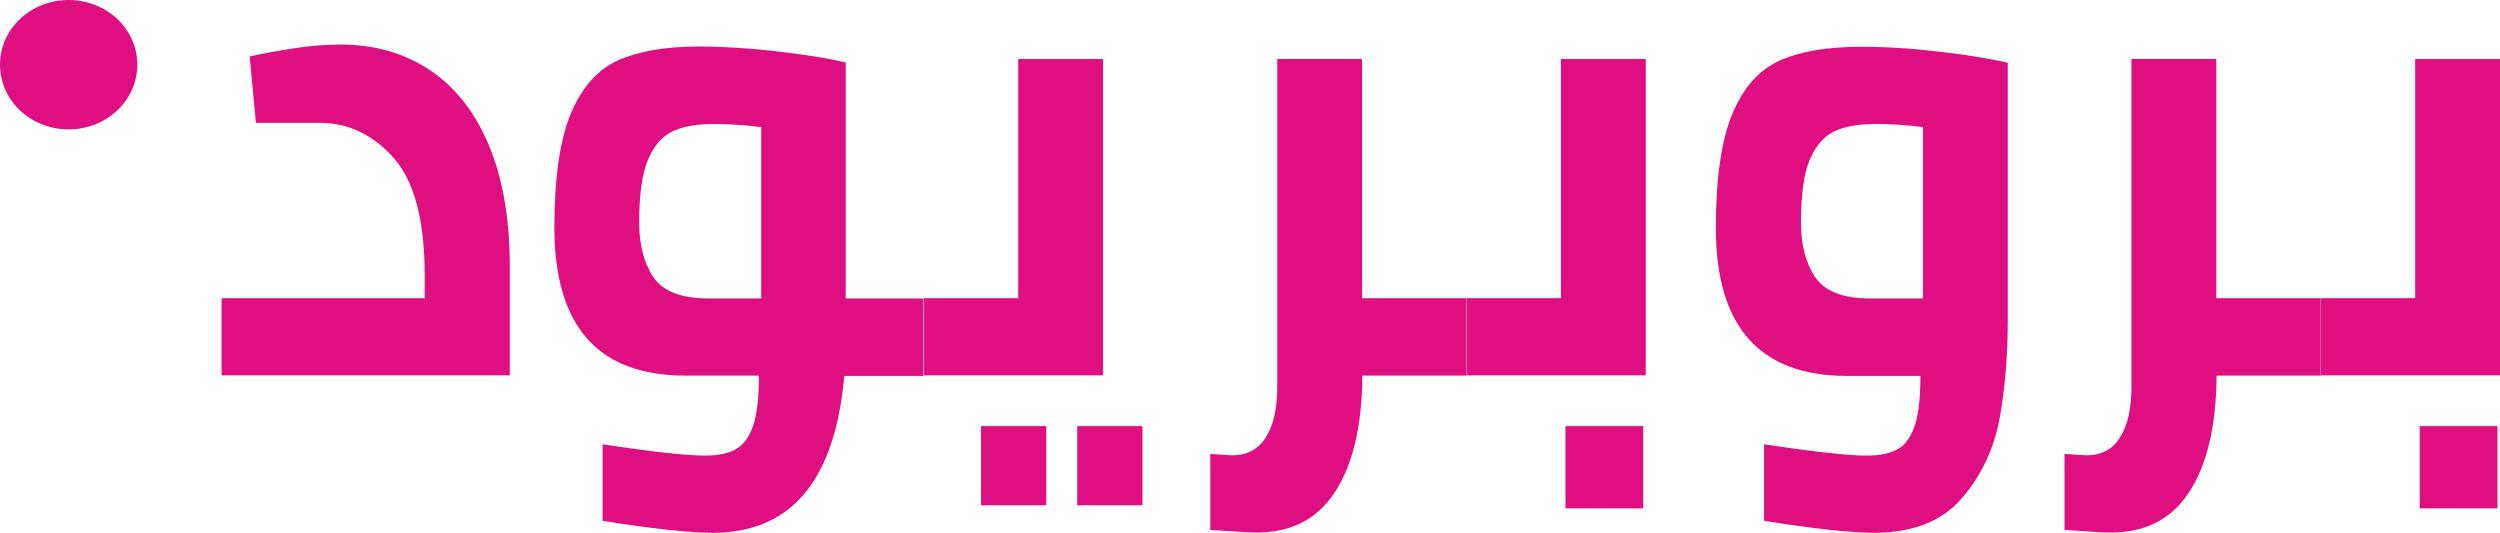
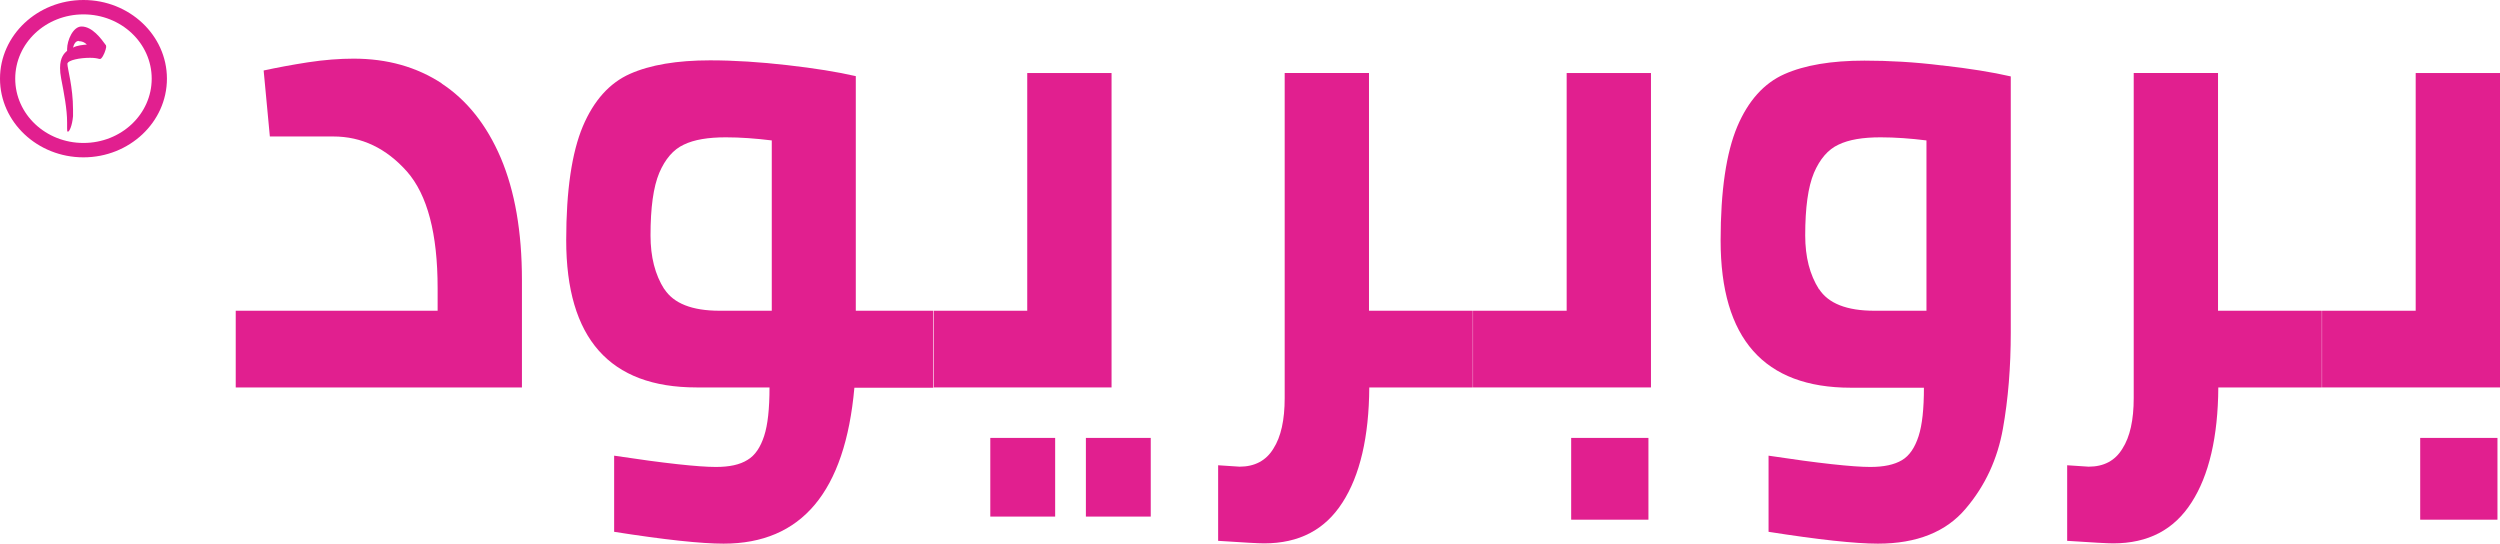
- <svg xmlns="http://www.w3.org/2000/svg" id="Calque_2" data-name="Calque 2" viewBox="0 0 88.12 18.77">
+ <svg xmlns="http://www.w3.org/2000/svg" id="Layer_2" data-name="Layer 2" viewBox="0 0 88.66 19.28">
  <defs>
    <style>
      .cls-1 {
-         fill: #df0f82;
+         fill: #e11f8f;
+         stroke-width: 0px;
      }
    </style>
  </defs>
-   <g id="Calque_1-2" data-name="Calque 1">
+   <g id="Layer_1-2" data-name="Layer 1">
    <g>
-       <path class="cls-1" d="m15.12,2.45c.9.59,1.6,1.47,2.1,2.64.5,1.18.75,2.62.75,4.33v3.81H7.81v-2.72h7.16v-.8c0-1.93-.36-3.31-1.09-4.14-.73-.82-1.6-1.24-2.61-1.24h-2.25l-.22-2.34c.46-.1.99-.2,1.57-.29.59-.09,1.13-.13,1.62-.13,1.19,0,2.23.29,3.13.88" />
-       <path class="cls-1" d="m23.02,9.75c.33.51.98.77,1.96.77h1.85v-6.04c-.57-.07-1.11-.11-1.63-.11-.62,0-1.12.08-1.49.26-.37.17-.66.51-.87,1-.21.5-.31,1.24-.31,2.22,0,.76.16,1.39.49,1.91m9.55,3.49h-2.81c-.33,3.69-1.87,5.53-4.64,5.53-.8,0-2.1-.14-3.88-.42v-2.7c1.78.27,2.99.4,3.61.4.48,0,.85-.08,1.12-.25.27-.16.46-.45.59-.85.13-.4.19-.97.19-1.72h-2.59c-3.08,0-4.62-1.74-4.62-5.22,0-1.77.2-3.11.59-4.04.39-.92.95-1.54,1.67-1.86.72-.32,1.67-.48,2.84-.48.86,0,1.78.06,2.74.17.97.11,1.78.24,2.43.39v8.32h2.74v2.72Z" />
+       <path class="cls-1" d="m15.66,2.96c.9.59,1.6,1.47,2.1,2.64.5,1.18.75,2.62.75,4.33v3.81h-10.15v-2.72h7.16v-.8c0-1.93-.36-3.31-1.09-4.14-.73-.82-1.6-1.24-2.61-1.24h-2.25l-.22-2.34c.46-.1.99-.2,1.57-.29.59-.09,1.13-.13,1.62-.13,1.19,0,2.23.29,3.13.88" />
+       <path class="cls-1" d="m23.56,10.25c.33.51.98.77,1.96.77h1.85v-6.04c-.57-.07-1.11-.11-1.63-.11-.62,0-1.12.08-1.49.26-.37.17-.66.51-.87,1-.21.5-.31,1.24-.31,2.22,0,.76.16,1.39.49,1.91m9.55,3.49h-2.81c-.33,3.69-1.87,5.53-4.64,5.53-.8,0-2.1-.14-3.88-.42v-2.7c1.78.27,2.99.4,3.61.4.48,0,.85-.08,1.12-.25.27-.16.46-.45.59-.85.13-.4.19-.97.19-1.72h-2.59c-3.08,0-4.62-1.74-4.62-5.22,0-1.77.2-3.11.59-4.04.39-.92.95-1.54,1.67-1.86.72-.32,1.67-.48,2.84-.48.86,0,1.78.06,2.74.17.97.11,1.78.24,2.43.39v8.32h2.74v2.72Z" />
    </g>
-     <path class="cls-1" d="m37.97,15.02h2.3v2.79h-2.3v-2.79Zm-3.39,0h2.3v2.79h-2.3v-2.79Zm4.3-12.94v11.15h-6.31v-2.72h3.32V2.08h2.99Z" />
-     <path class="cls-1" d="m51.7,13.24h-3.68c-.01,1.75-.33,3.12-.95,4.08-.62.97-1.54,1.45-2.78,1.45-.19,0-.74-.03-1.63-.09v-2.68l.76.05c.53,0,.94-.21,1.2-.64.27-.42.4-1.02.4-1.79V2.08h2.99v8.43h3.68v2.72Z" />
-     <path class="cls-1" d="m55.18,15.02h2.74v2.9h-2.74v-2.9Zm2.83-12.94v11.15h-6.31v-2.72h3.32V2.08h2.99Z" />
+     <path class="cls-1" d="m38.51,15.53h2.3v2.79h-2.3v-2.79Zm-3.39,0h2.3v2.79h-2.3v-2.79Zm4.3-12.94v11.15h-6.31v-2.72h3.32V2.59h2.99Z" />
+     <path class="cls-1" d="m52.24,13.74h-3.68c-.01,1.75-.33,3.12-.95,4.08-.62.97-1.54,1.45-2.78,1.45-.19,0-.74-.03-1.63-.09v-2.68l.76.05c.53,0,.94-.21,1.2-.64.27-.42.4-1.02.4-1.79V2.59h2.99v8.43h3.68v2.72Z" />
+     <path class="cls-1" d="m55.72,15.53h2.74v2.9h-2.74v-2.9Zm2.83-12.94v11.15h-6.31v-2.72h3.32V2.59h2.99Z" />
    <g>
-       <path class="cls-1" d="m63.97,9.75c.33.51.98.77,1.96.77h1.85v-6.04c-.56-.07-1.11-.11-1.63-.11-.62,0-1.12.08-1.49.26-.37.17-.66.51-.87,1-.21.5-.31,1.24-.31,2.22,0,.76.16,1.39.49,1.91m4.37-7.94c.97.11,1.78.24,2.43.39v9.08c0,1.22-.09,2.36-.28,3.42-.19,1.06-.62,2.01-1.32,2.83-.69.82-1.73,1.24-3.11,1.24-.8,0-2.1-.14-3.88-.42v-2.7c1.78.27,2.99.4,3.61.4.48,0,.85-.08,1.12-.24.27-.16.46-.45.59-.85.13-.4.19-.97.19-1.72h-2.59c-3.08,0-4.62-1.74-4.62-5.22,0-1.77.2-3.11.59-4.04.39-.92.95-1.54,1.67-1.86.72-.32,1.67-.48,2.84-.48.86,0,1.78.05,2.74.17" />
-       <path class="cls-1" d="m81.81,13.24h-3.68c-.01,1.75-.33,3.12-.95,4.08-.62.97-1.54,1.45-2.78,1.45-.19,0-.74-.03-1.63-.09v-2.68l.76.05c.54,0,.94-.21,1.2-.64.27-.42.4-1.02.4-1.79V2.08h2.99v8.43h3.68v2.72Z" />
+       <path class="cls-1" d="m64.51,10.25c.33.51.98.77,1.96.77h1.85v-6.04c-.56-.07-1.11-.11-1.63-.11-.62,0-1.12.08-1.49.26-.37.17-.66.51-.87,1-.21.5-.31,1.24-.31,2.22,0,.76.16,1.39.49,1.91m4.37-7.94c.97.11,1.78.24,2.43.39v9.08c0,1.22-.09,2.36-.28,3.42-.19,1.06-.62,2.01-1.32,2.83-.69.82-1.73,1.24-3.11,1.24-.8,0-2.1-.14-3.88-.42v-2.7c1.78.27,2.99.4,3.61.4.48,0,.85-.08,1.12-.24.27-.16.46-.45.59-.85.13-.4.19-.97.19-1.72h-2.59c-3.08,0-4.62-1.74-4.62-5.22,0-1.77.2-3.11.59-4.04.39-.92.95-1.54,1.67-1.86.72-.32,1.67-.48,2.84-.48.86,0,1.78.05,2.74.17" />
+       <path class="cls-1" d="m82.35,13.74h-3.68c-.01,1.75-.33,3.12-.95,4.08-.62.97-1.54,1.45-2.78,1.45-.19,0-.74-.03-1.63-.09v-2.68l.76.05c.54,0,.94-.21,1.2-.64.27-.42.4-1.02.4-1.79V2.59h2.99v8.43h3.68v2.72Z" />
    </g>
-     <path class="cls-1" d="m85.29,15.02h2.74v2.9h-2.74v-2.9Zm2.83-12.94v11.15h-6.31v-2.72h3.32V2.08h2.99Z" />
+     <path class="cls-1" d="m85.83,15.53h2.74v2.9h-2.74v-2.9Zm2.83-12.94v11.15h-6.31v-2.72h3.32V2.59h2.99Z" />
    <g>
-       <path class="cls-1" d="m3.24,1.13c-.02.14-.1.34-.18.42-.01.01-.02.02-.04.02,0,0-.02,0-.03,0-.07-.02-.16-.04-.33-.04-.35,0-.78.08-.8.21,0,.17.2.82.2,1.63,0,.07,0,.15,0,.23-.03.34-.13.55-.18.55-.03,0-.03-.03-.03-.12,0-.06,0-.12,0-.21,0-.47-.11-1.03-.21-1.55-.03-.15-.04-.27-.04-.38,0-.39.16-.53.25-.61,0-.02,0-.04,0-.06,0-.31.21-.8.51-.8.38,0,.69.42.87.67,0,0,0,.02,0,.04" />
-       <path class="cls-1" d="m2.42,0c1.34,0,2.42,1.02,2.42,2.28s-1.08,2.28-2.42,2.28S0,3.55,0,2.28,1.09,0,2.42,0" />
+       <path class="cls-1" d="m2.8,1.45c-.13,0-.18.13-.21.24.13-.08.37-.1.49-.11-.08-.08-.17-.12-.29-.12m.98.19c-.02.14-.1.34-.18.42-.01.01-.02.02-.04.02,0,0-.02,0-.03,0-.07-.02-.16-.04-.33-.04-.35,0-.78.08-.8.21,0,.17.2.82.2,1.63,0,.07,0,.15,0,.23-.03.34-.13.55-.18.55-.03,0-.03-.03-.03-.12,0-.06,0-.12,0-.21,0-.47-.11-1.03-.21-1.55-.03-.15-.04-.27-.04-.38,0-.39.16-.53.25-.61,0-.02,0-.04,0-.06,0-.31.21-.8.51-.8.38,0,.69.42.87.67,0,0,0,.02,0,.04" />
+       <path class="cls-1" d="m2.96,0C1.33,0,0,1.25,0,2.79s1.33,2.79,2.96,2.79,2.96-1.25,2.96-2.79S4.59,0,2.96,0m0,.51c1.34,0,2.42,1.02,2.42,2.28s-1.08,2.28-2.42,2.28S.54,4.05.54,2.79,1.62.51,2.96.51" />
    </g>
  </g>
</svg>
